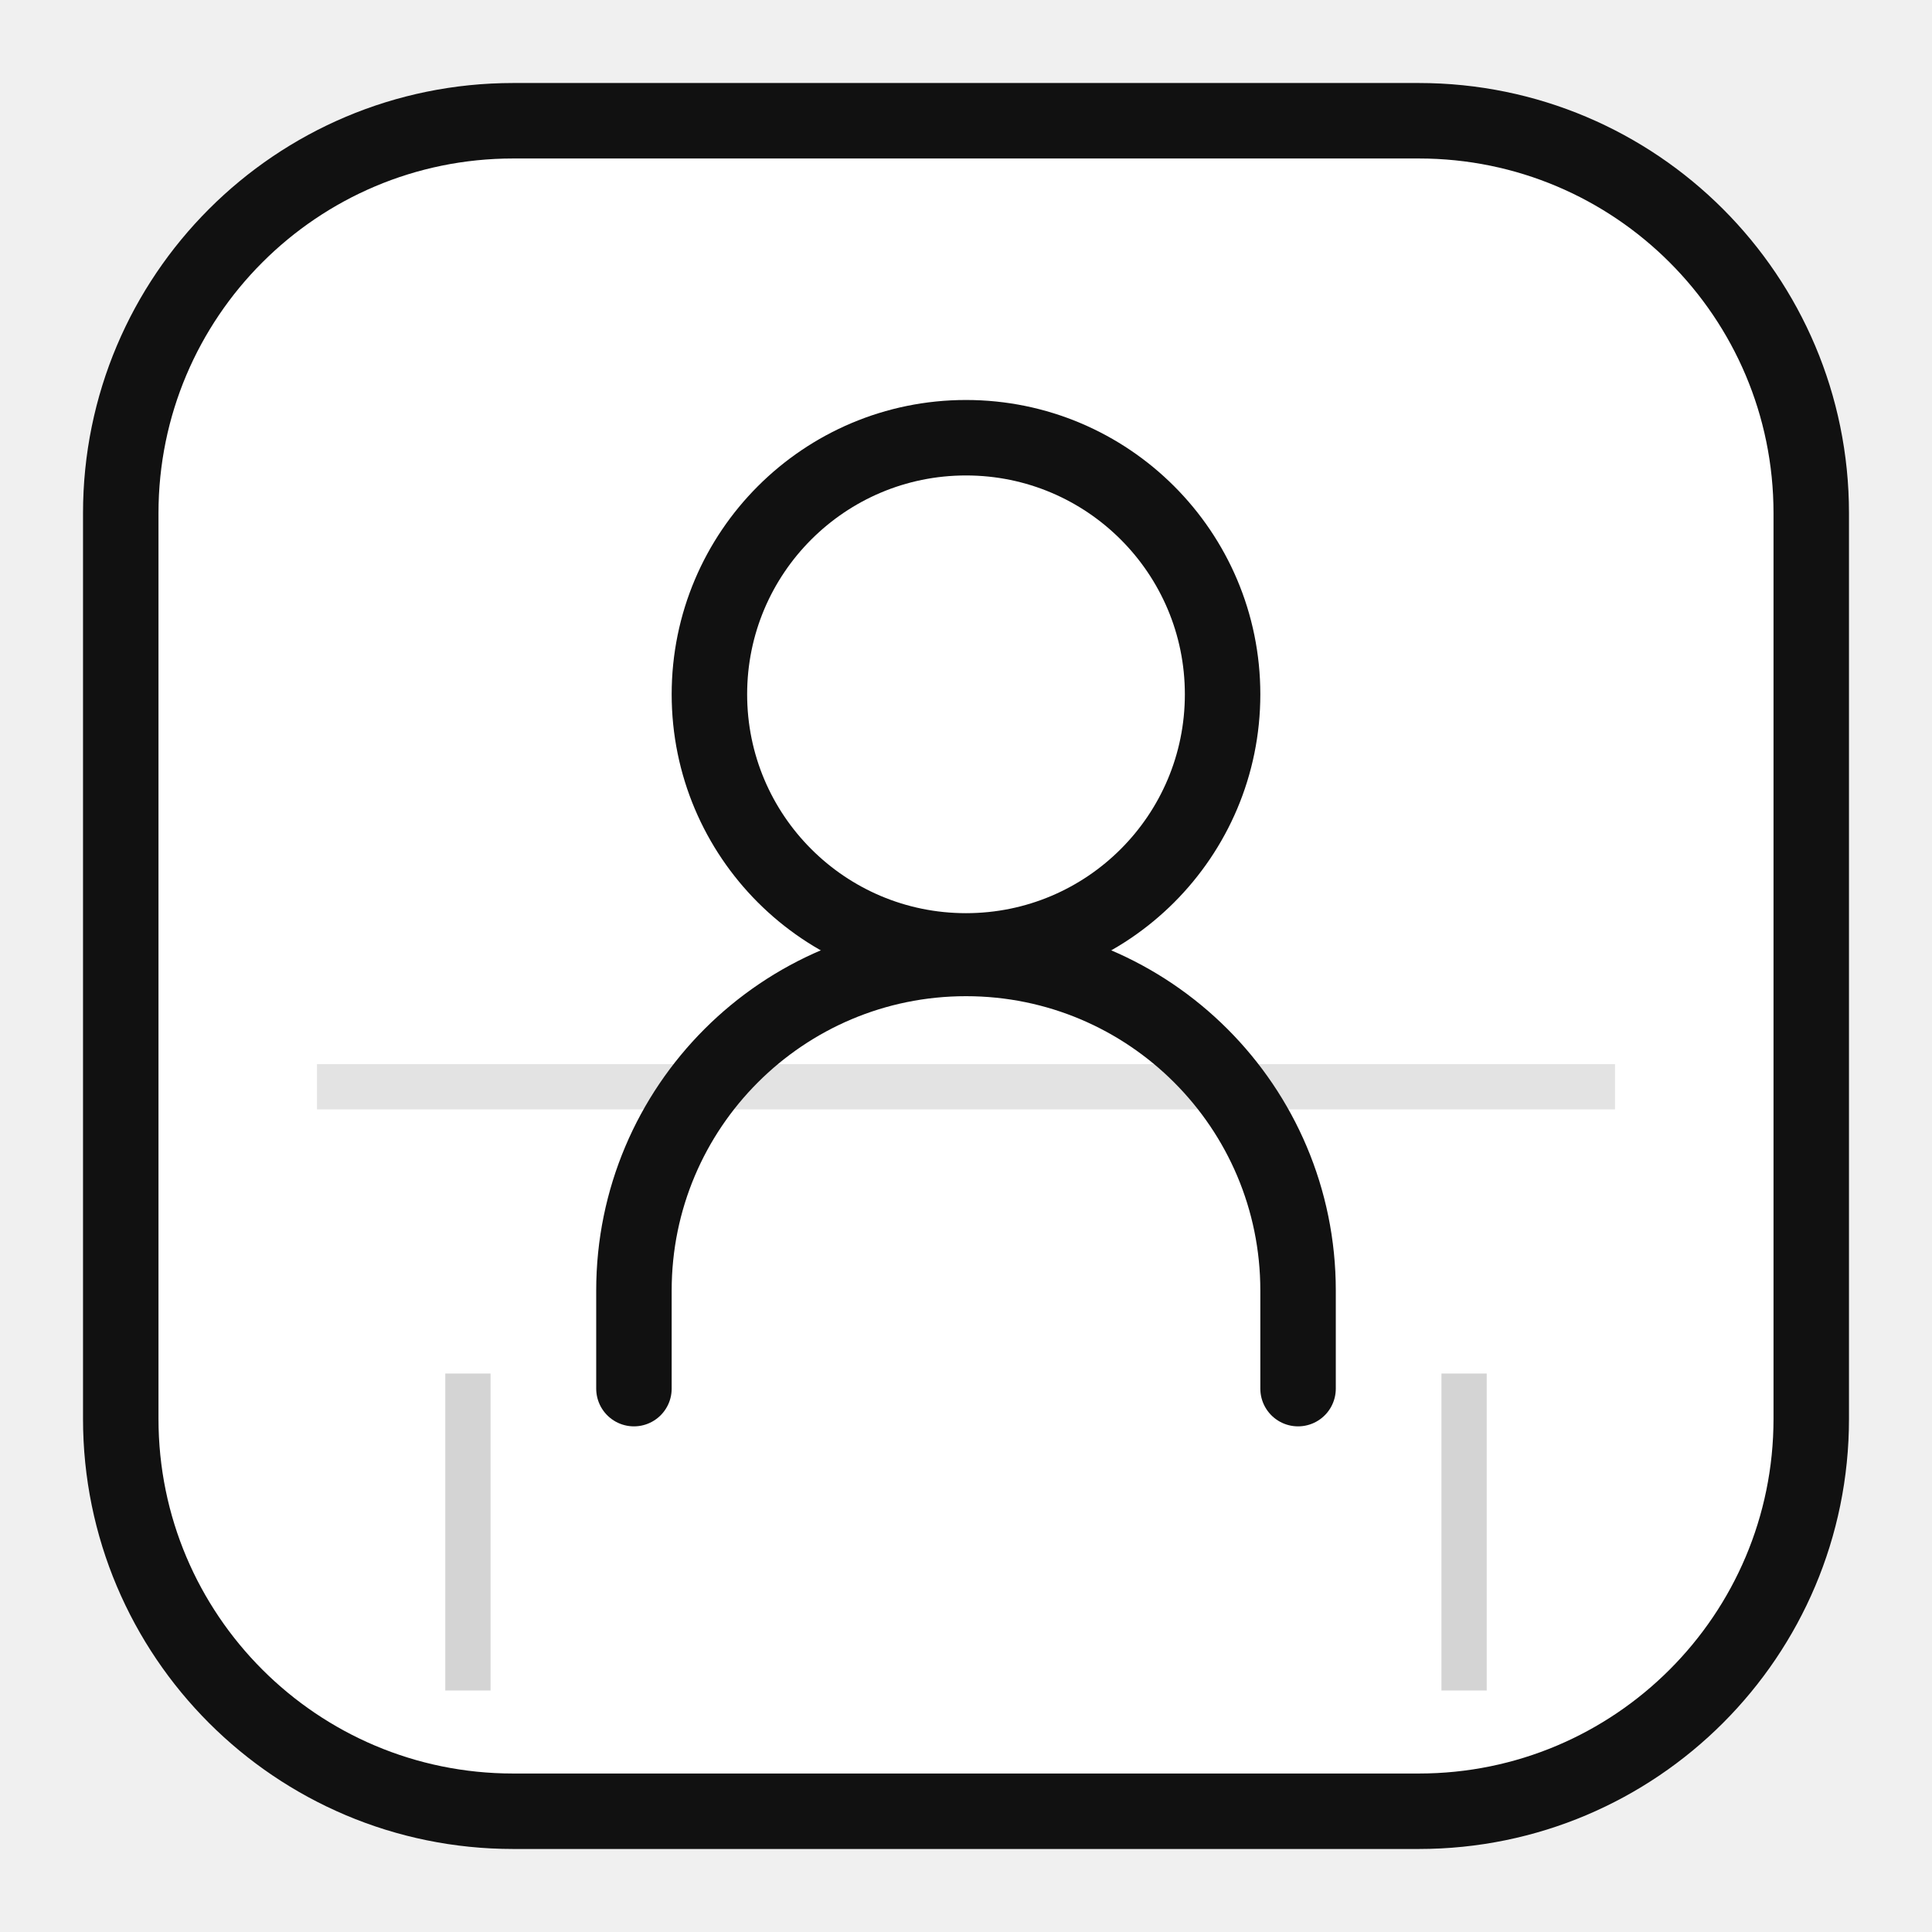
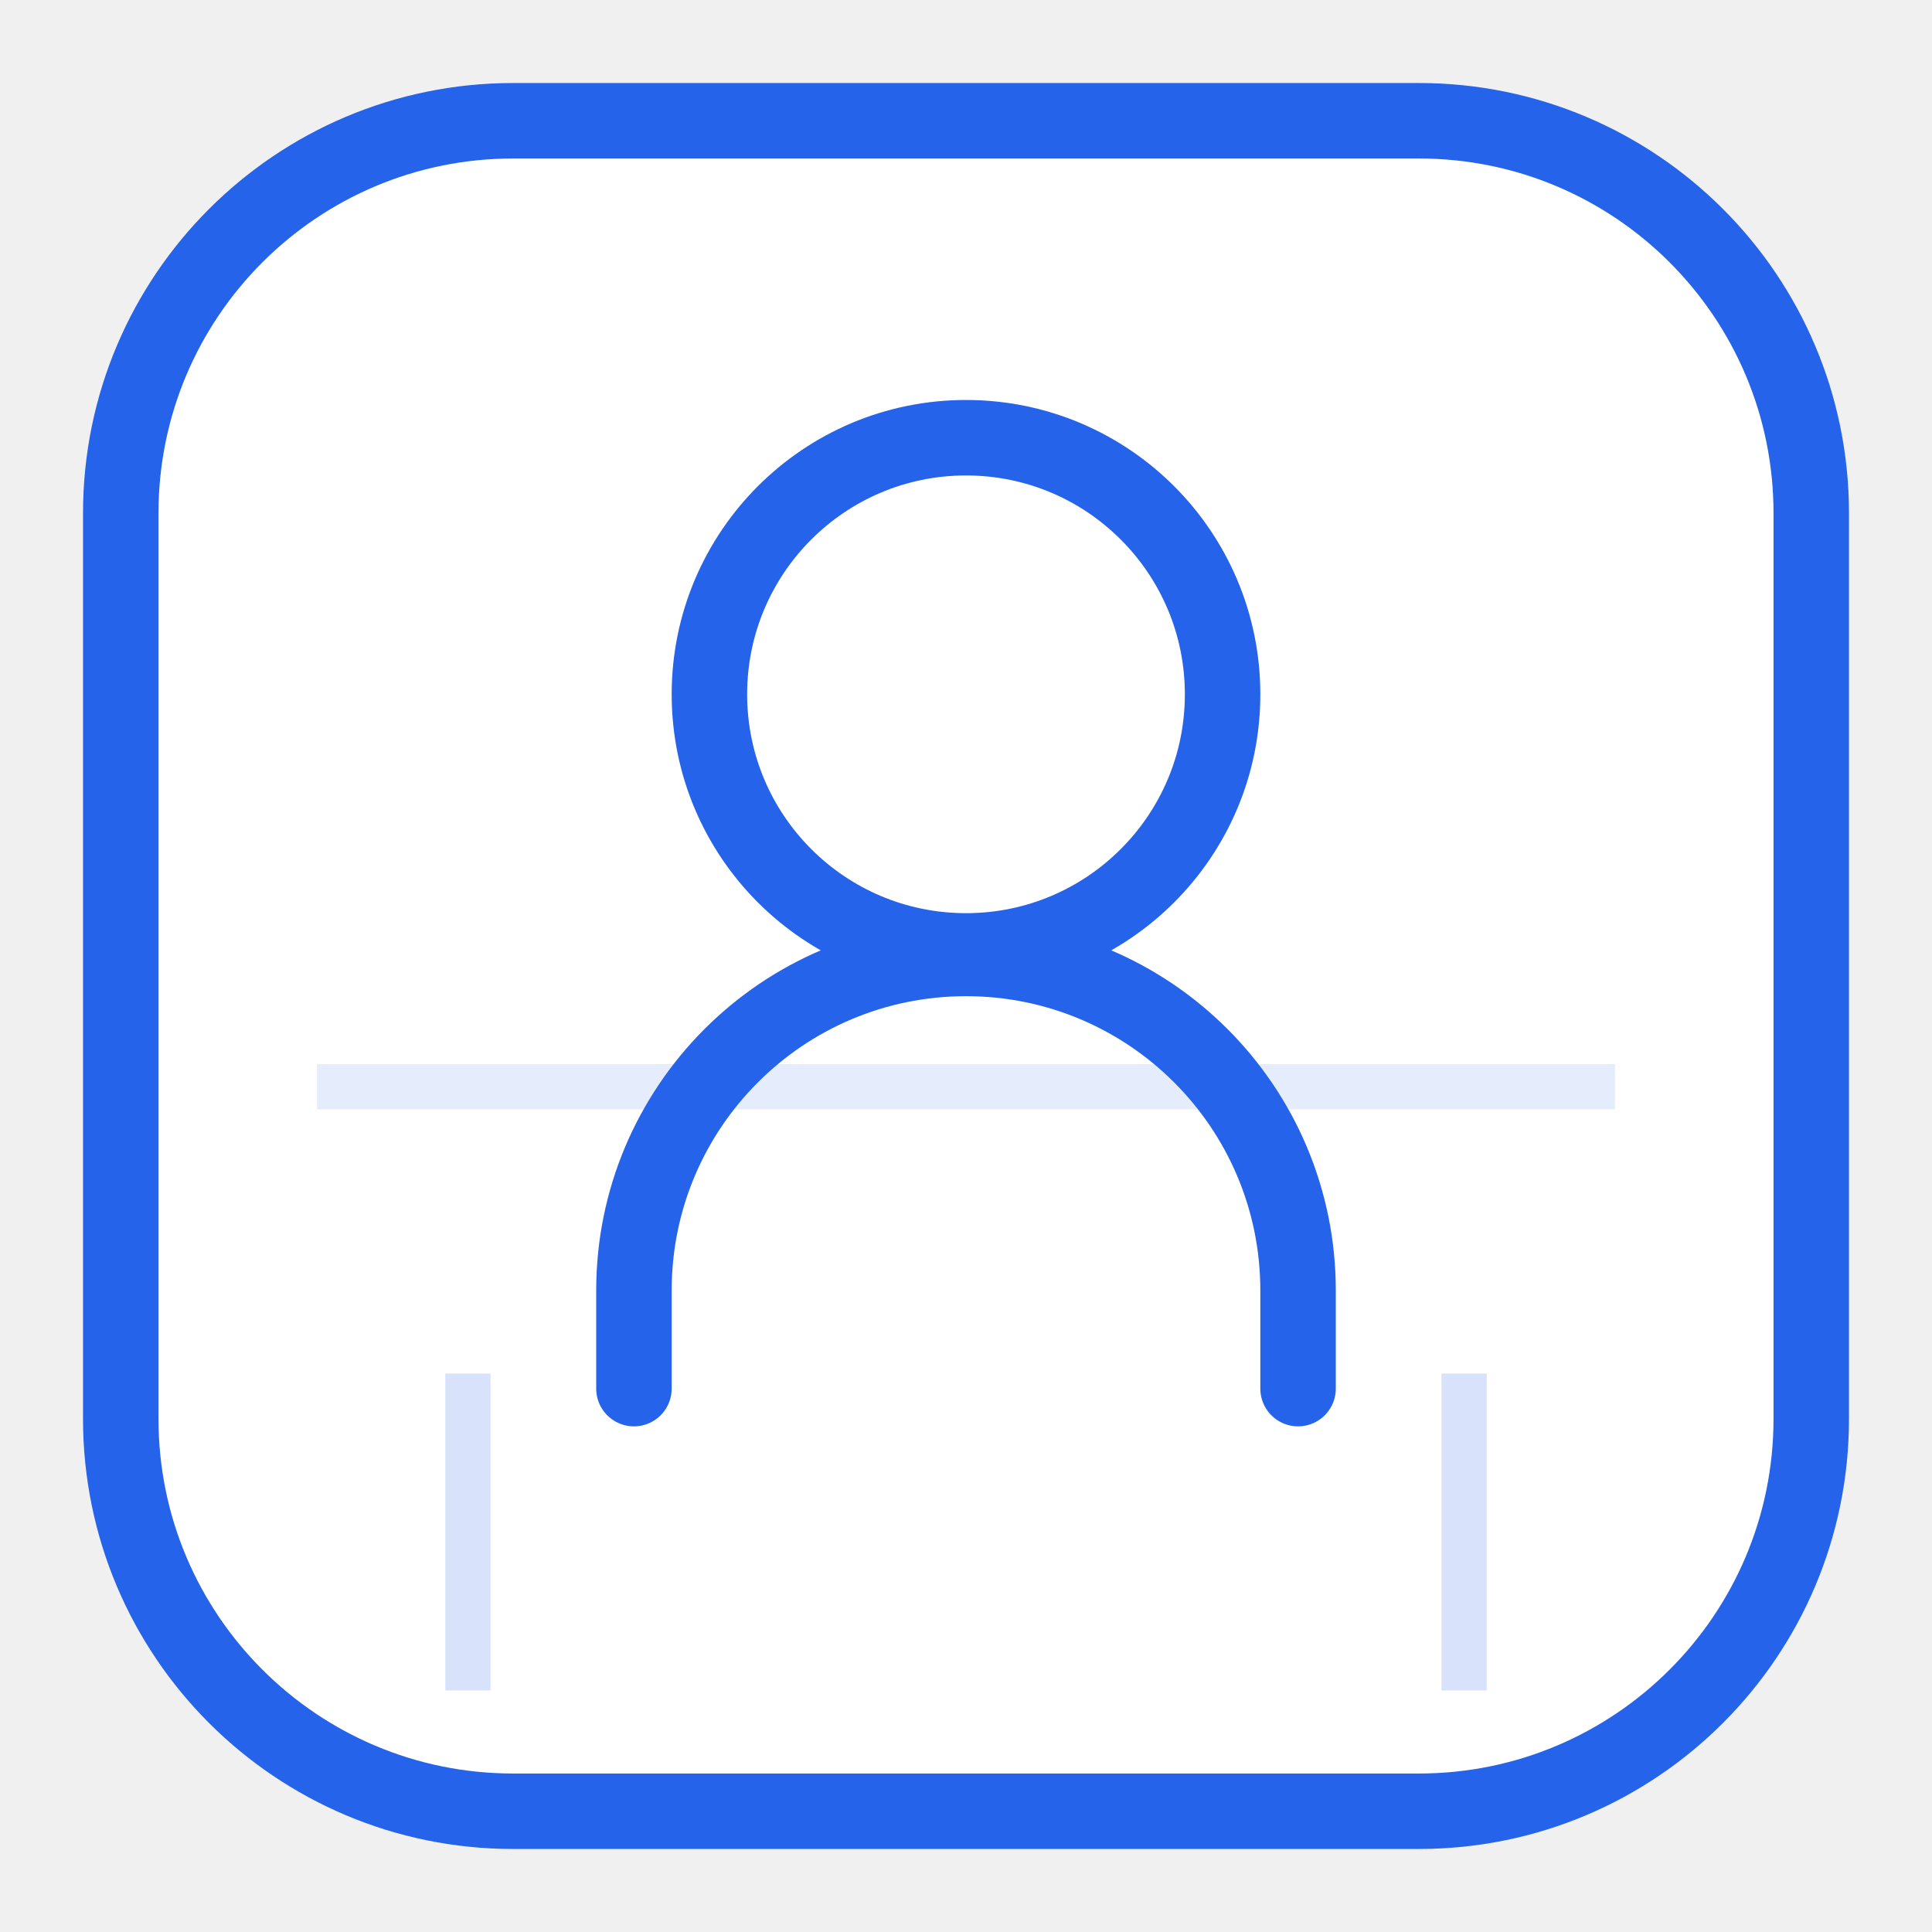
<svg xmlns="http://www.w3.org/2000/svg" width="256" height="256" viewBox="0 0 256 256" fill="none">
  <rect x="16" y="16" width="224" height="224" rx="52" fill="#FFFFFF" />
-   <rect x="16" y="16" width="224" height="224" rx="52" stroke="#111111" stroke-width="10" />
-   <circle cx="128" cy="92" r="34" stroke="#111111" stroke-width="10" />
-   <path d="M84 184V171C84 146.699 103.699 127 128 127C152.301 127 172 146.699 172 171V184" stroke="#111111" stroke-width="10" stroke-linecap="round" />
-   <path d="M62 224V182" stroke="#111111" stroke-width="6" opacity="0.18" />
-   <path d="M194 224V182" stroke="#111111" stroke-width="6" opacity="0.18" />
-   <path d="M42 144H214" stroke="#111111" stroke-width="6" opacity="0.12" />
+   <rect x="16" y="16" width="224" height="224" rx="52" stroke="#2563eb" stroke-width="10" />
+   <circle cx="128" cy="92" r="34" stroke="#2563eb" stroke-width="10" />
+   <path d="M84 184V171C84 146.699 103.699 127 128 127C152.301 127 172 146.699 172 171V184" stroke="#2563eb" stroke-width="10" stroke-linecap="round" />
+   <path d="M62 224V182" stroke="#2563eb" stroke-width="6" opacity="0.18" />
+   <path d="M194 224V182" stroke="#2563eb" stroke-width="6" opacity="0.18" />
+   <path d="M42 144H214" stroke="#2563eb" stroke-width="6" opacity="0.12" />
</svg>
